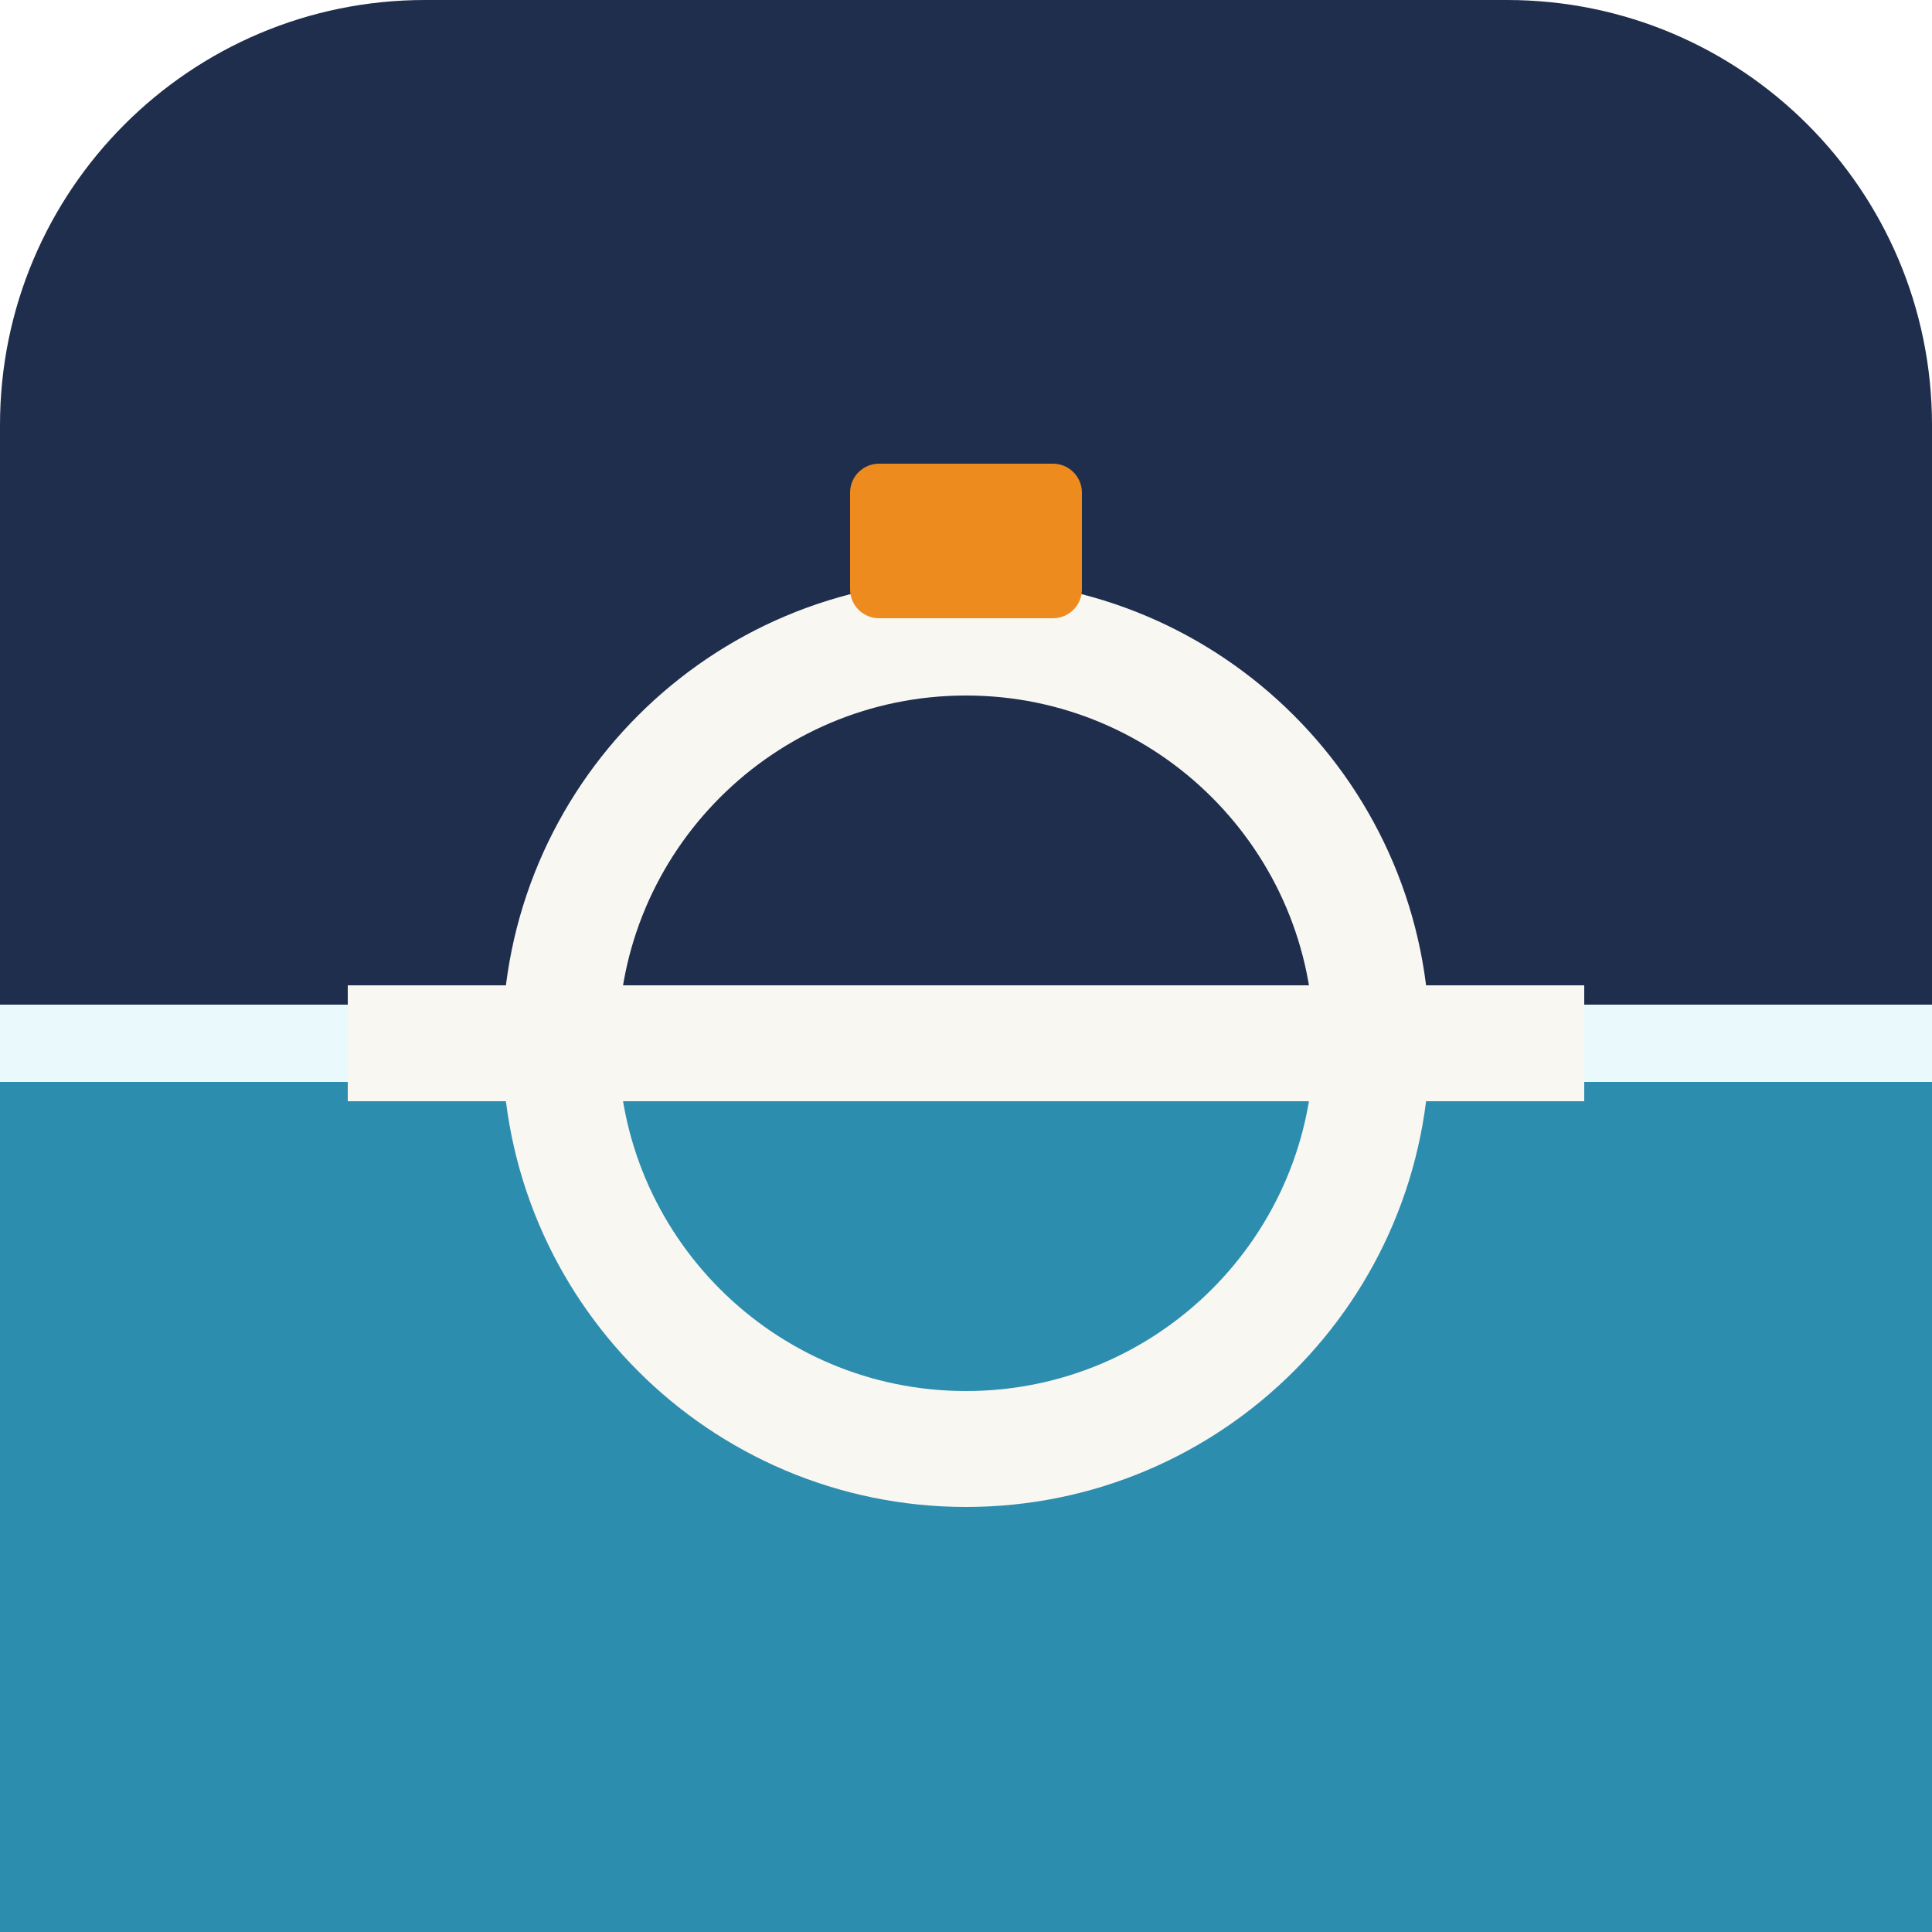
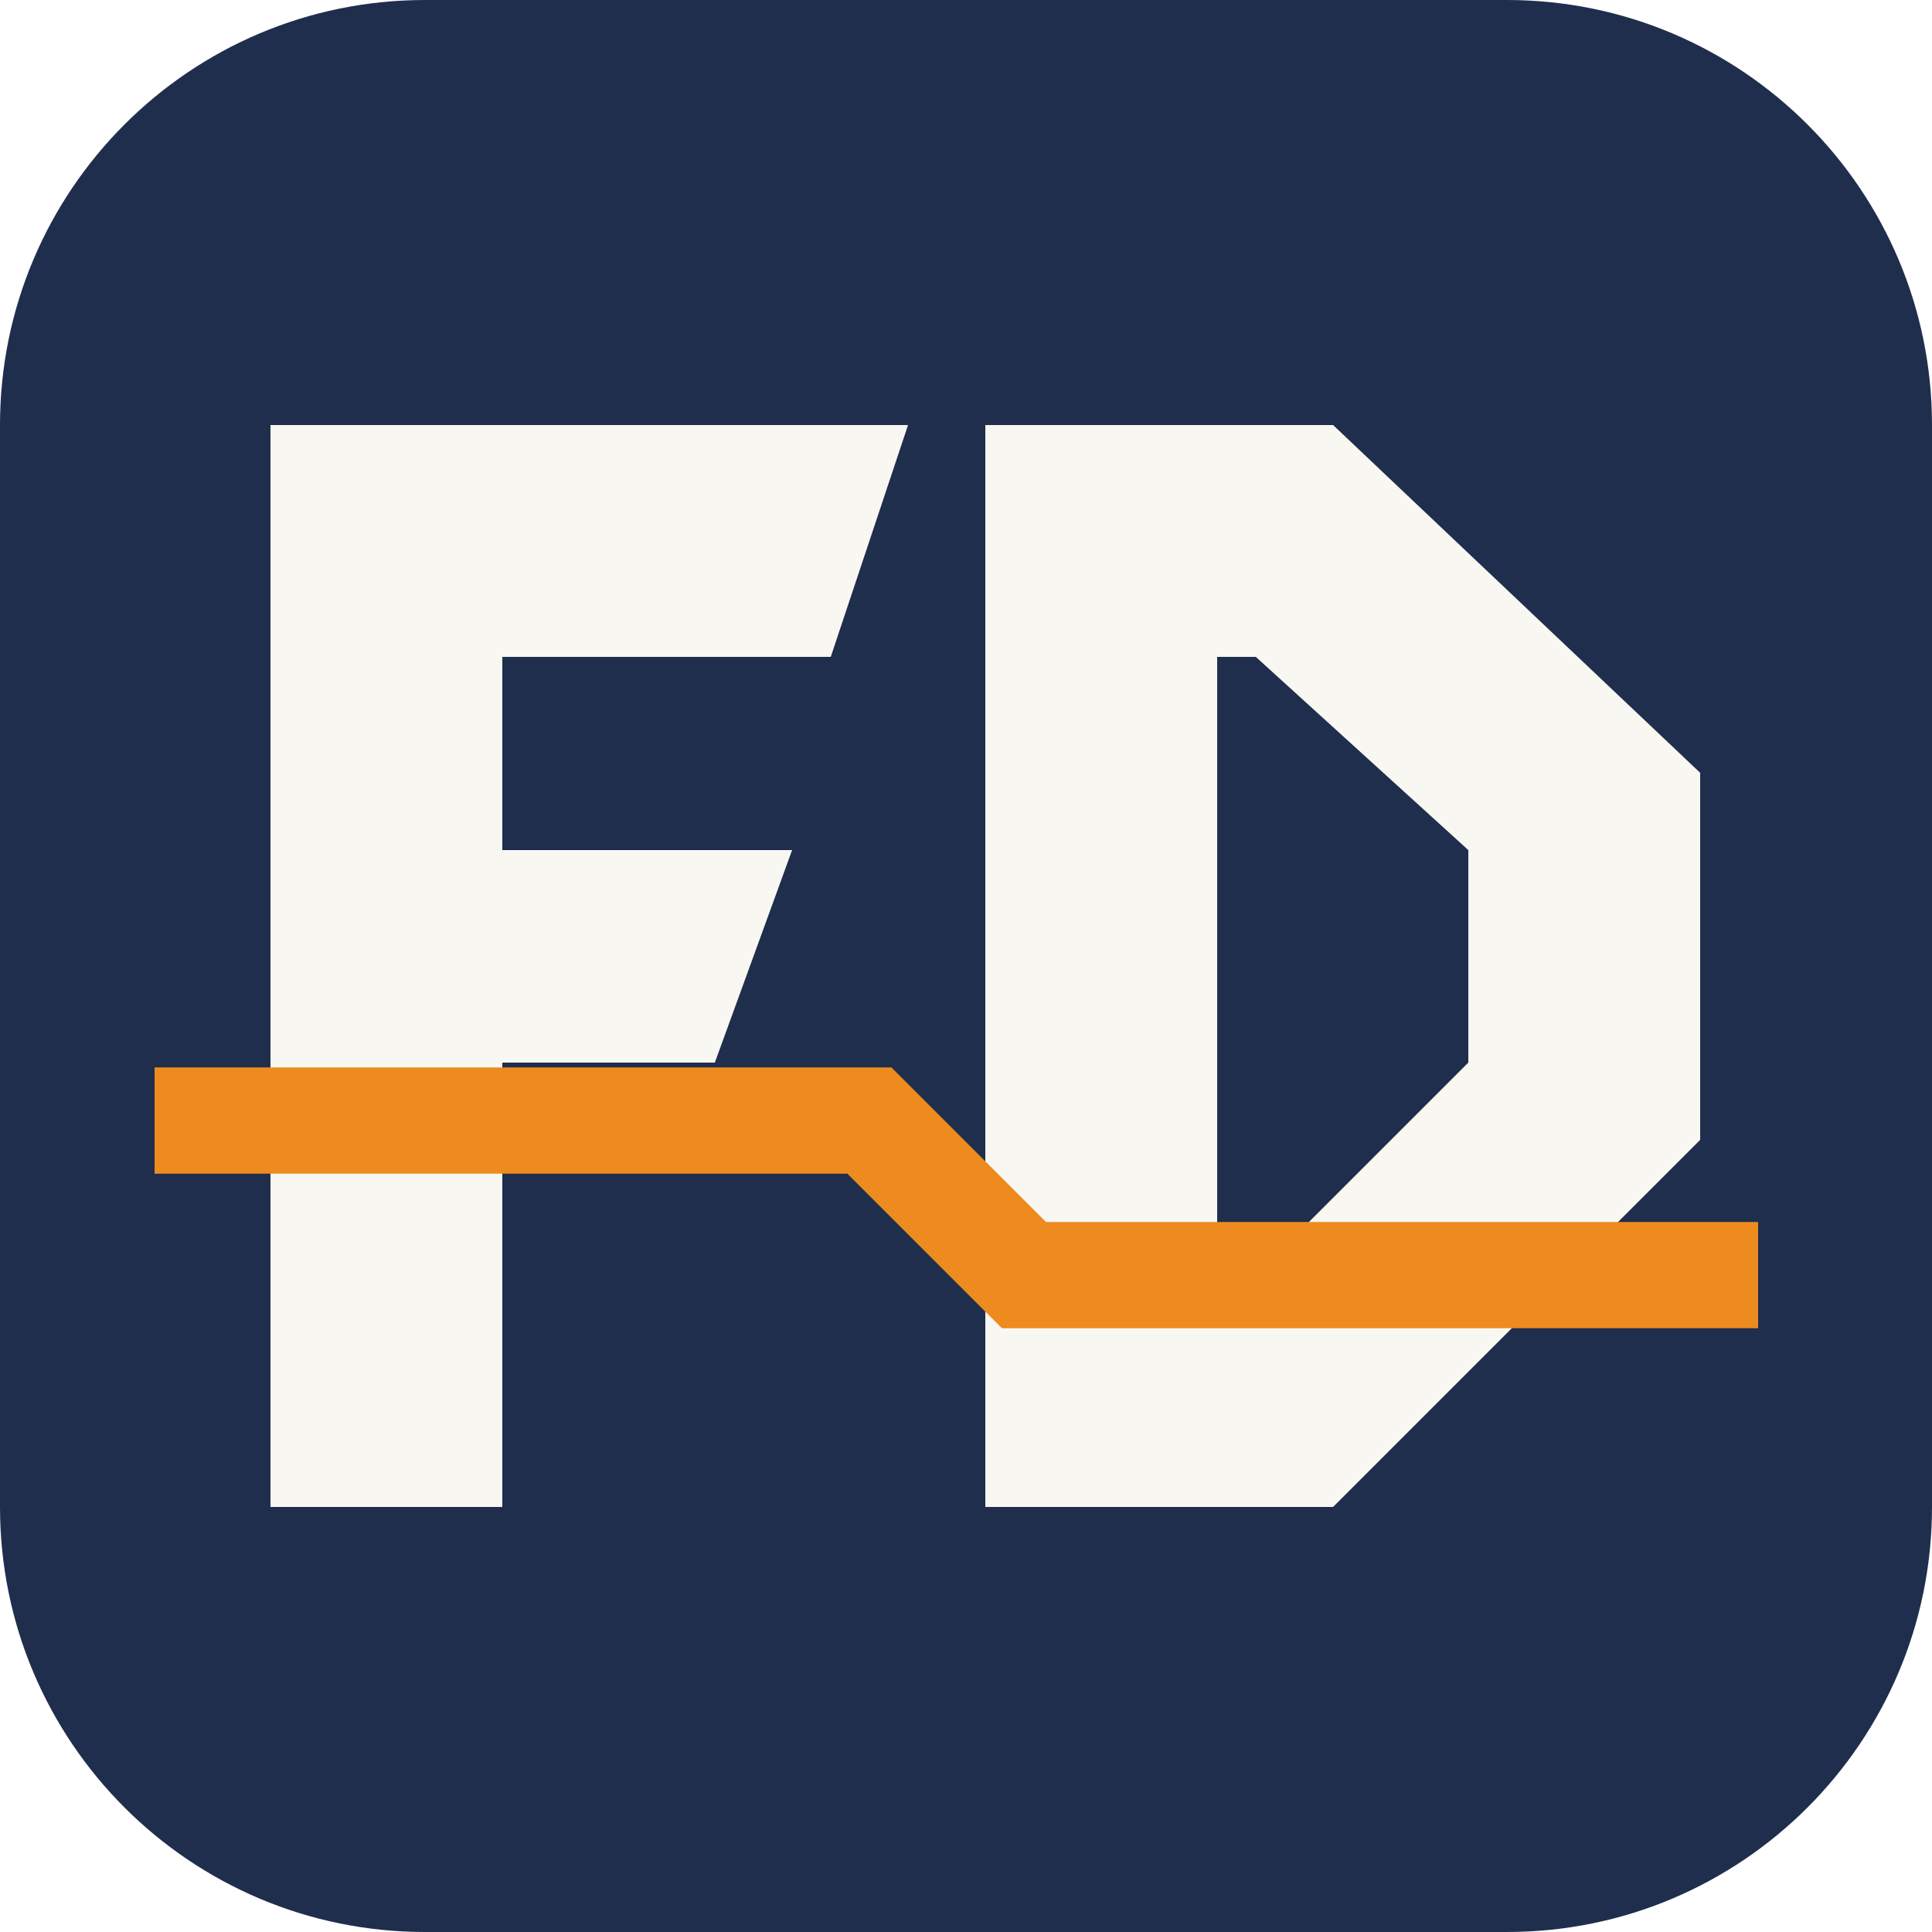
<svg xmlns="http://www.w3.org/2000/svg" viewBox="0 0 100 100" width="512" height="512">
  <rect width="100" height="100" rx="22" fill="#1f2e4d" />
-   <g id="icon-art">
-     <rect x="0" y="54" width="100" height="46" fill="#2d8daf" />
-     <rect x="0" y="52" width="100" height="4" fill="#eaf9fb" />
-     <circle cx="50" cy="54" r="21" fill="none" stroke="#f8f7f2" stroke-width="6" />
-     <rect x="18" y="51" width="64" height="6" fill="#f8f7f2" />
-     <rect x="44" y="24" width="12" height="8" rx="1.5" fill="#ee8b1e" />
+   <g transform="translate(50 50) scale(1) translate(-50 -50)">
+     <g transform="translate(0 4)">
+       <path d="M14 18h33l-4 12H26v10h15l-4 11H26v23H14zM51 18h18l19 18v19L69 74H51zM63 30v32h2l11-11V40L65 30z" fill="#f8f7f2" fill-rule="evenodd" />
+       <path d="M8 54h37l8 8h38" fill="none" stroke="#ee8b1e" stroke-width="5.5" stroke-linejoin="miter" />
+     </g>
  </g>
</svg>
